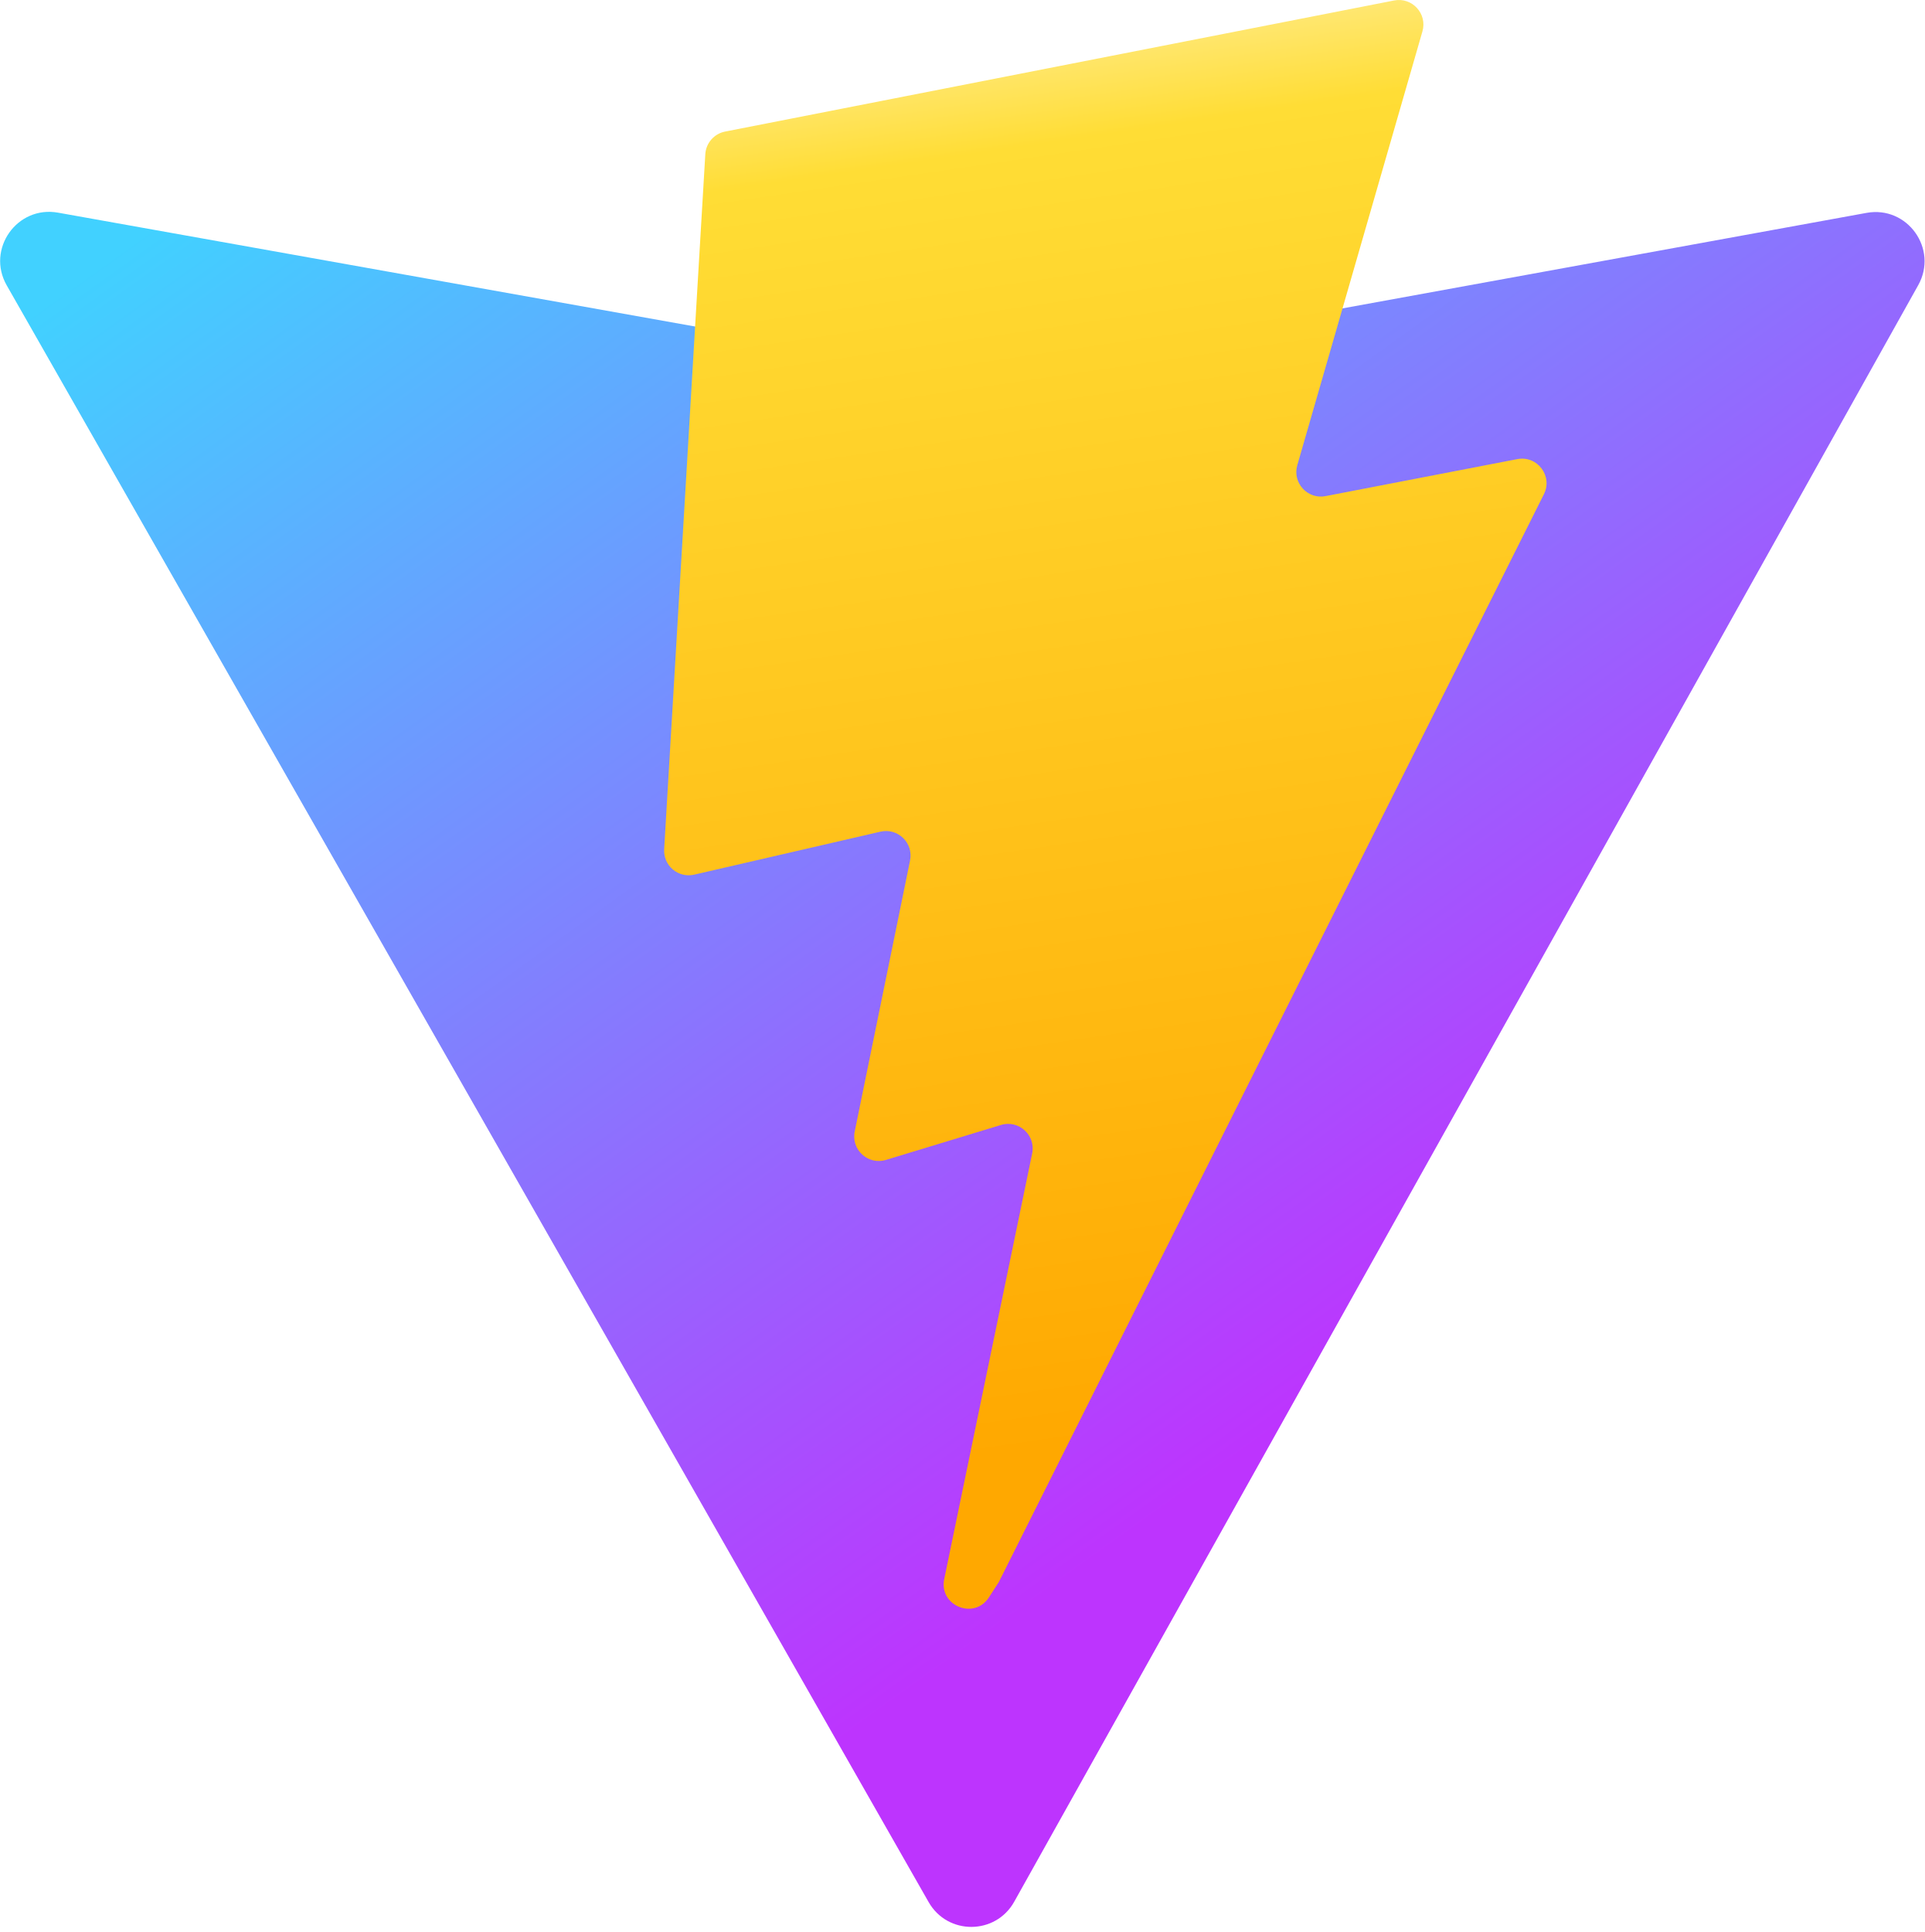
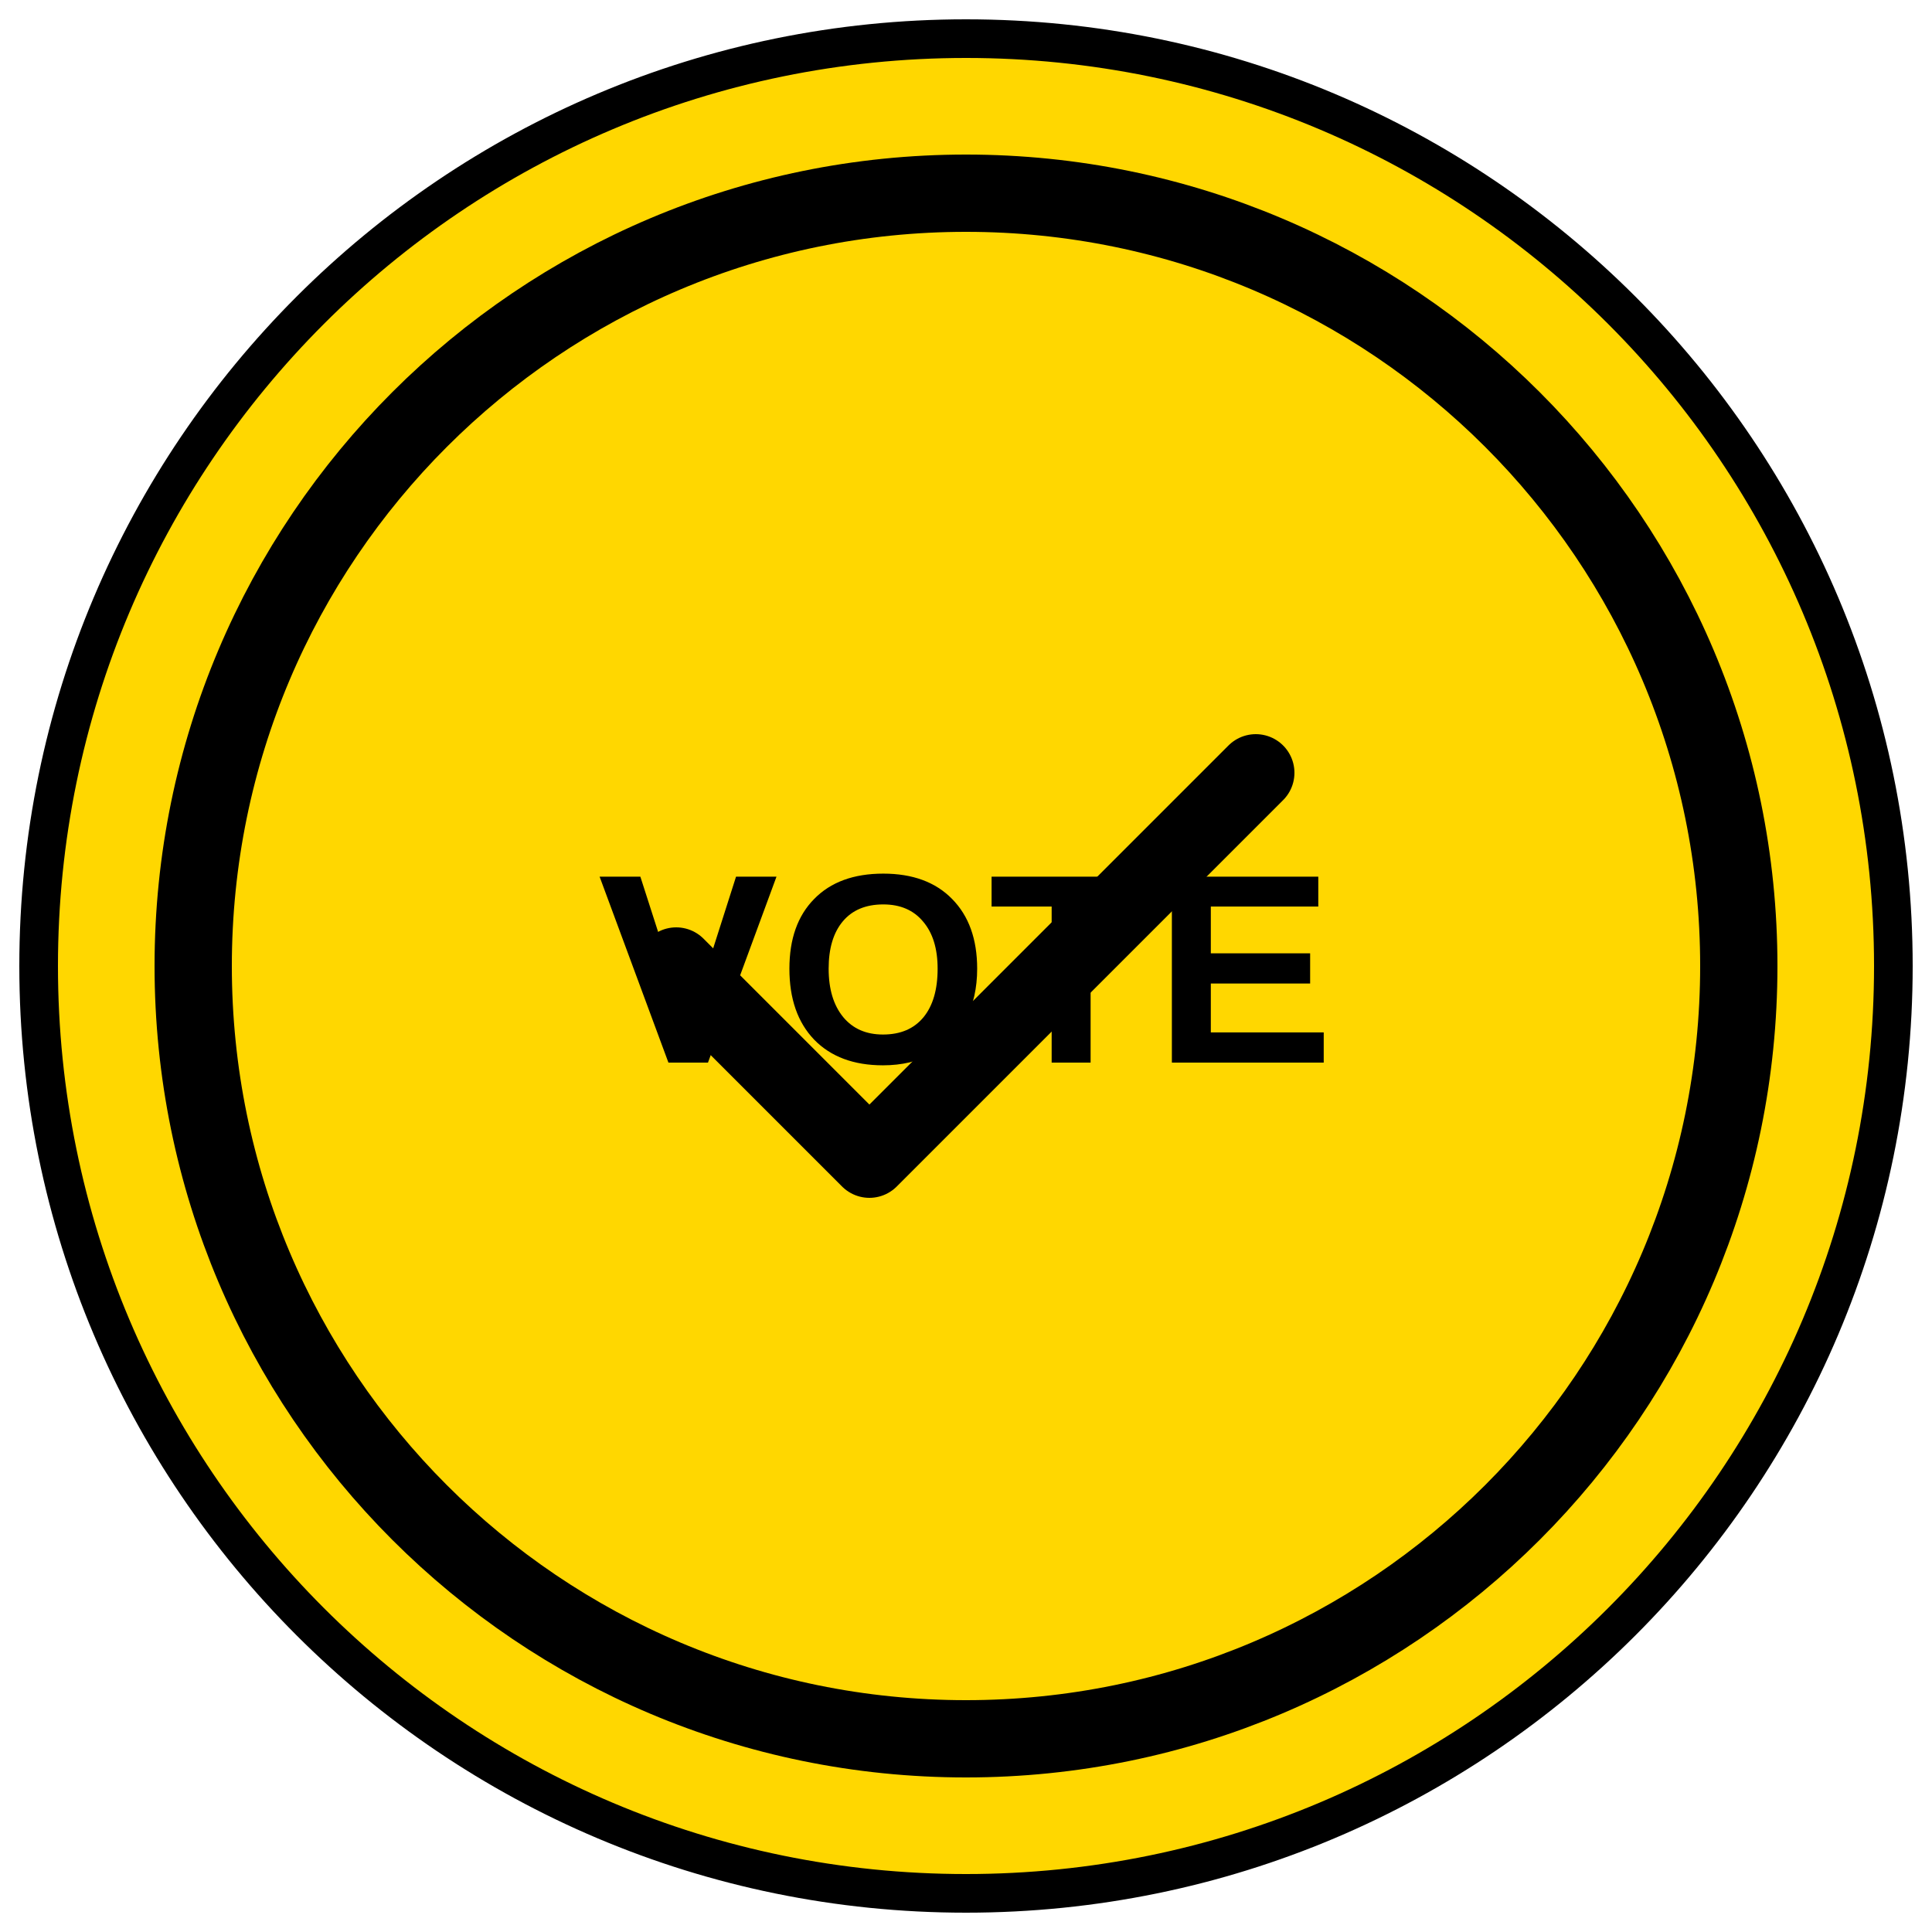
- <svg xmlns="http://www.w3.org/2000/svg" aria-hidden="true" role="img" class="iconify iconify--logos" width="31.88" height="32" preserveAspectRatio="xMidYMid meet" viewBox="0 0 256 257">
-   <defs>
-     <linearGradient id="IconifyId1813088fe1fbc01fb466" x1="-.828%" x2="57.636%" y1="7.652%" y2="78.411%">
-       <stop offset="0%" stop-color="#41D1FF" />
-       <stop offset="100%" stop-color="#BD34FE" />
-     </linearGradient>
-     <linearGradient id="IconifyId1813088fe1fbc01fb467" x1="43.376%" x2="50.316%" y1="2.242%" y2="89.03%">
-       <stop offset="0%" stop-color="#FFEA83" />
-       <stop offset="8.333%" stop-color="#FFDD35" />
-       <stop offset="100%" stop-color="#FFA800" />
-     </linearGradient>
-   </defs>
-   <path fill="url(#IconifyId1813088fe1fbc01fb466)" d="M255.153 37.938L134.897 252.976c-2.483 4.44-8.862 4.466-11.382.048L.875 37.958c-2.746-4.814 1.371-10.646 6.827-9.67l120.385 21.517a6.537 6.537 0 0 0 2.322-.004l117.867-21.483c5.438-.991 9.574 4.796 6.877 9.62Z" />
-   <path fill="url(#IconifyId1813088fe1fbc01fb467)" d="M185.432.063L96.44 17.501a3.268 3.268 0 0 0-2.634 3.014l-5.474 92.456a3.268 3.268 0 0 0 3.997 3.378l24.777-5.718c2.318-.535 4.413 1.507 3.936 3.838l-7.361 36.047c-.495 2.426 1.782 4.5 4.151 3.78l15.304-4.649c2.372-.72 4.652 1.36 4.15 3.788l-11.698 56.621c-.732 3.542 3.979 5.473 5.943 2.437l1.313-2.028l72.516-144.72c1.215-2.423-.88-5.186-3.54-4.672l-25.505 4.922c-2.396.462-4.435-1.77-3.759-4.114l16.646-57.705c.677-2.35-1.37-4.583-3.769-4.113Z" />
+ <svg xmlns="http://www.w3.org/2000/svg" viewBox="0 0 100 100" width="200" height="200">
+   <circle cx="50" cy="50" r="48" fill="#FFD700" stroke="#000000" stroke-width="2" />
+   <circle cx="50" cy="50" r="40" fill="none" stroke="#000000" stroke-width="4" />
+   <path d="M35 50 L45 60 L65 40" fill="none" stroke="#000000" stroke-width="4" stroke-linecap="round" stroke-linejoin="round" />
+   <text x="50" y="55" font-family="Arial, sans-serif" font-size="14" font-weight="bold" text-anchor="middle" fill="#000000">
+         VOTE
+     </text>
</svg>
